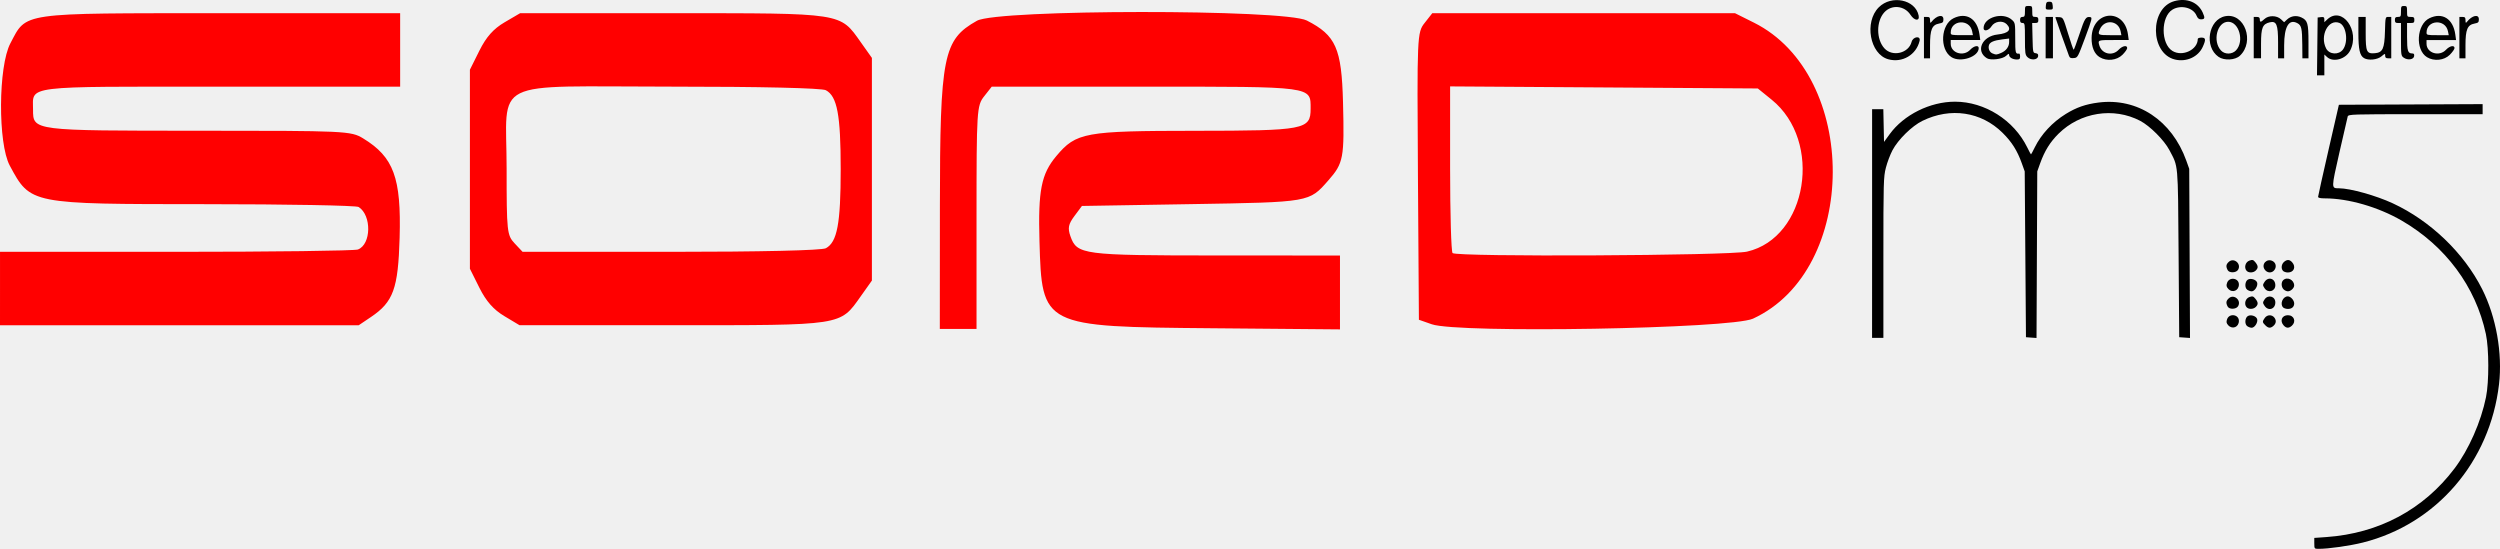
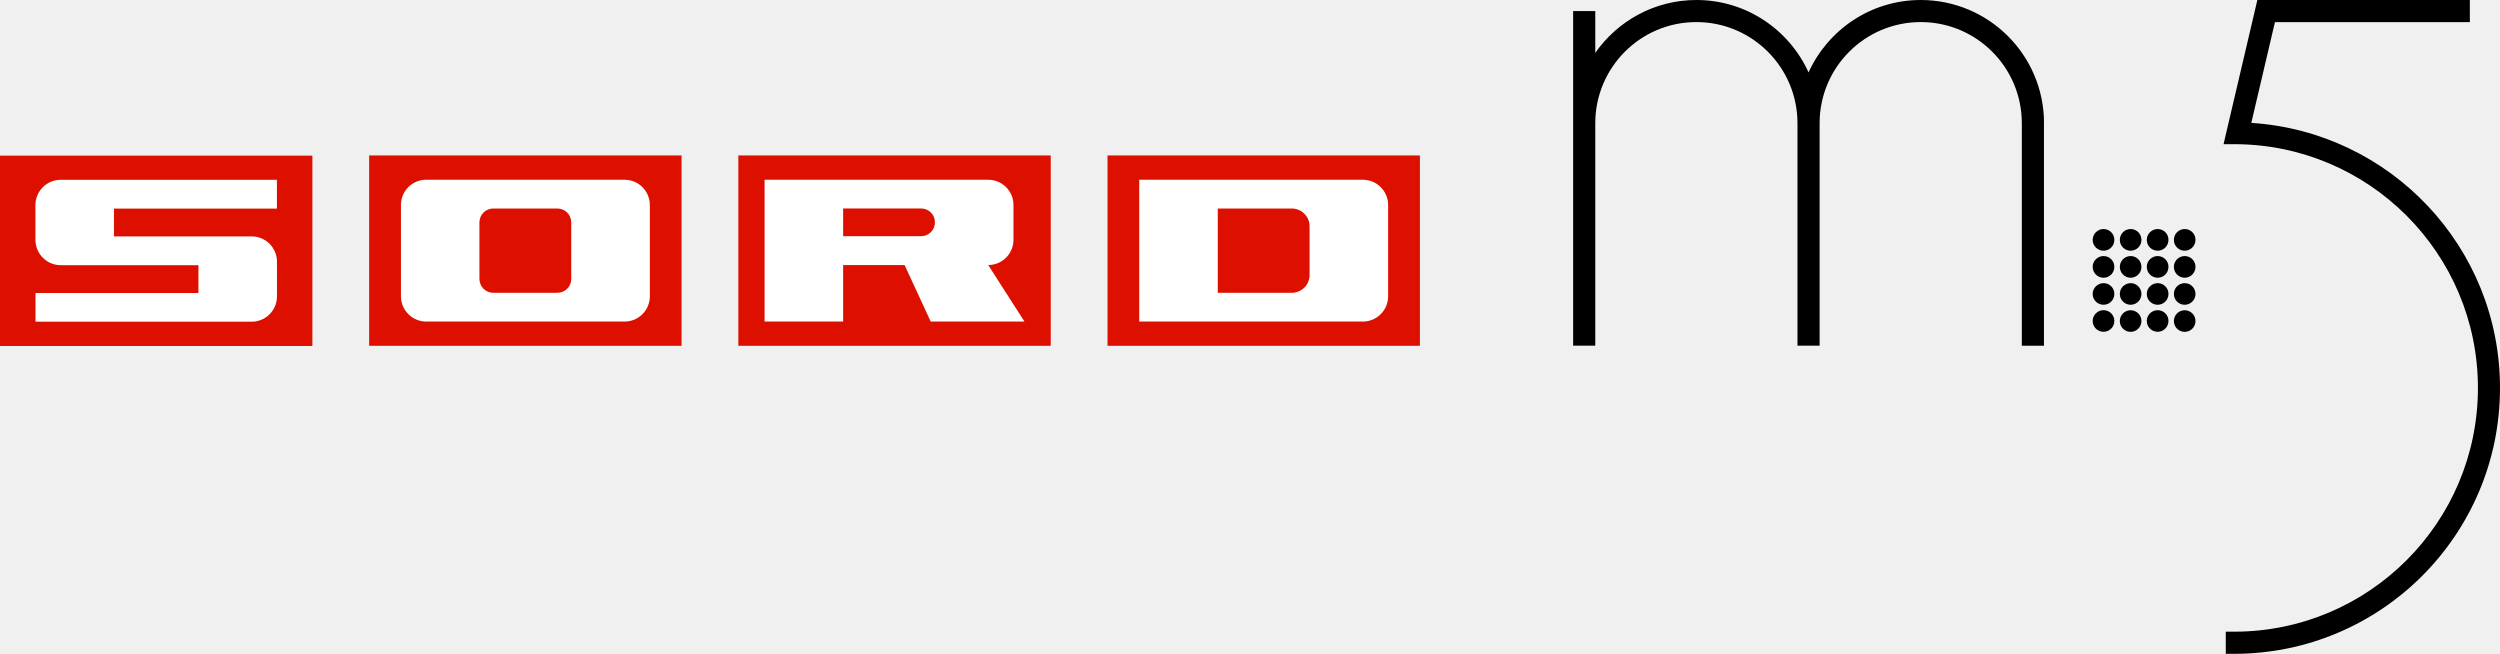
- <svg xmlns="http://www.w3.org/2000/svg" width="208.084mm" height="45.683mm" viewBox="0 0 208.084 45.683" version="1.1" id="svg5" xml:space="preserve">
-   <defs id="defs2" />
-   <g id="layer1" transform="translate(15.96695,-34.73132)">
-     <path style="fill:#000000;stroke-width:0.105" d="m 176.659,79.959 v -0.455 l 1.005,-0.071 c 4.376,-0.308 8.094,-2.298 10.669,-5.711 1.188,-1.574 2.206,-3.883 2.621,-5.941 0.257,-1.274 0.25,-4.025 -0.012,-5.247 -0.849,-3.949 -3.357,-7.327 -7.015,-9.446 -1.946,-1.127 -4.433,-1.846 -6.386,-1.846 -0.386,0 -0.567,-0.042 -0.565,-0.131 0.002,-0.072 0.392,-1.825 0.867,-3.895 l 0.864,-3.764 5.982,-0.027 5.982,-0.027 v 0.419 0.419 h -5.587 c -5.23,0 -5.59,0.012 -5.641,0.183 -0.03,0.101 -0.341,1.449 -0.691,2.997 -0.688,3.041 -0.687,2.984 -0.036,2.987 0.94,0.005 3.079,0.602 4.478,1.252 3.135,1.455 5.923,4.133 7.439,7.144 1.165,2.314 1.702,5.343 1.403,7.914 -0.752,6.455 -5.208,11.637 -11.328,13.175 -1.093,0.275 -2.852,0.525 -3.685,0.525 -0.357,0 -0.362,-0.006 -0.362,-0.455 z M 139.855,53.334 V 43.819 h 0.467 0.467 l 0.029,1.363 0.029,1.363 0.471,-0.647 c 1.176,-1.616 3.363,-2.703 5.437,-2.703 2.477,0 4.902,1.535 6.013,3.806 0.157,0.32 0.297,0.582 0.312,0.582 0.015,0 0.157,-0.265 0.316,-0.589 0.531,-1.084 1.468,-2.093 2.587,-2.782 0.882,-0.543 1.649,-0.81 2.718,-0.946 3.243,-0.413 6.107,1.485 7.307,4.84 l 0.243,0.68 0.032,7.038 0.032,7.038 -0.449,-0.032 -0.449,-0.032 -0.052,-6.953 c -0.058,-7.699 -0.012,-7.184 -0.769,-8.626 -0.43,-0.82 -1.616,-2.007 -2.43,-2.432 -2.209,-1.155 -4.981,-0.717 -6.793,1.073 -0.701,0.693 -1.157,1.427 -1.527,2.457 l -0.244,0.68 -0.031,6.933 -0.031,6.933 -0.439,-0.032 -0.44,-0.032 -0.052,-6.901 -0.052,-6.901 -0.244,-0.68 c -0.378,-1.054 -0.829,-1.768 -1.595,-2.527 -1.78,-1.764 -4.332,-2.146 -6.677,-0.999 -0.868,0.424 -2.021,1.557 -2.492,2.448 -0.188,0.356 -0.435,1.01 -0.548,1.454 -0.195,0.763 -0.207,1.177 -0.207,7.483 v 6.675 h -0.471 -0.471 z m 29.639,8.466 c -0.152,-0.168 -0.171,-0.272 -0.093,-0.497 0.182,-0.521 0.984,-0.408 0.984,0.139 0,0.519 -0.547,0.738 -0.892,0.357 z m 1.582,0.076 c -0.226,-0.165 -0.194,-0.683 0.051,-0.836 0.24,-0.15 0.696,-0.005 0.776,0.245 0.085,0.269 -0.201,0.727 -0.455,0.727 -0.103,0 -0.27,-0.061 -0.373,-0.136 z m 1.505,-0.073 c -0.252,-0.252 -0.256,-0.305 -0.046,-0.604 0.206,-0.294 0.614,-0.3 0.817,-0.011 0.17,0.243 0.125,0.492 -0.125,0.694 -0.229,0.184 -0.404,0.163 -0.645,-0.078 z m 1.532,0.018 c -0.346,-0.382 -0.152,-0.854 0.35,-0.854 0.51,0 0.711,0.529 0.332,0.873 -0.249,0.225 -0.467,0.219 -0.681,-0.018 z m -4.662,-1.573 c -0.162,-0.303 -0.138,-0.479 0.093,-0.689 0.429,-0.388 1.076,0.173 0.767,0.666 -0.163,0.26 -0.726,0.275 -0.861,0.023 z m 1.567,0.046 c -0.222,-0.267 -0.091,-0.723 0.241,-0.839 0.257,-0.09 0.326,-0.07 0.497,0.14 0.241,0.298 0.25,0.469 0.034,0.685 -0.205,0.205 -0.606,0.213 -0.771,0.014 z m 1.501,-0.111 c -0.159,-0.242 -0.159,-0.281 0,-0.523 0.285,-0.436 0.898,-0.269 0.898,0.244 0,0.567 -0.59,0.75 -0.898,0.279 z m 1.547,0.136 c -0.292,-0.292 -0.027,-0.92 0.389,-0.92 0.239,0 0.532,0.324 0.532,0.589 0,0.283 -0.199,0.457 -0.523,0.457 -0.15,0 -0.328,-0.056 -0.397,-0.125 z m -4.572,-1.551 c -0.152,-0.168 -0.171,-0.272 -0.093,-0.497 0.182,-0.521 0.984,-0.408 0.984,0.139 0,0.519 -0.547,0.738 -0.892,0.357 z m 1.582,0.076 c -0.226,-0.165 -0.194,-0.683 0.051,-0.836 0.24,-0.15 0.696,-0.005 0.776,0.245 0.085,0.269 -0.201,0.727 -0.455,0.727 -0.103,0 -0.27,-0.061 -0.373,-0.136 z m 1.443,-0.126 c -0.159,-0.242 -0.159,-0.281 0,-0.523 0.309,-0.471 0.898,-0.288 0.898,0.279 0,0.513 -0.613,0.68 -0.898,0.244 z m 1.585,0.097 c -0.195,-0.195 -0.215,-0.58 -0.039,-0.756 0.326,-0.326 0.92,-0.045 0.92,0.435 0,0.217 -0.289,0.485 -0.523,0.485 -0.107,0 -0.268,-0.074 -0.358,-0.164 z m -4.653,-1.6 c -0.162,-0.303 -0.138,-0.479 0.093,-0.689 0.429,-0.388 1.076,0.173 0.767,0.666 -0.163,0.26 -0.726,0.275 -0.861,0.023 z m 1.567,0.046 c -0.222,-0.267 -0.091,-0.723 0.241,-0.839 0.257,-0.09 0.326,-0.07 0.497,0.14 0.241,0.298 0.25,0.469 0.034,0.685 -0.205,0.205 -0.606,0.213 -0.771,0.014 z m 1.506,-0.104 c -0.292,-0.445 0.193,-0.95 0.668,-0.696 0.271,0.145 0.34,0.472 0.156,0.734 -0.207,0.296 -0.618,0.277 -0.824,-0.038 z m 1.542,0.129 c -0.185,-0.185 -0.153,-0.549 0.066,-0.747 0.249,-0.225 0.467,-0.219 0.681,0.018 0.346,0.382 0.152,0.854 -0.35,0.854 -0.15,0 -0.328,-0.056 -0.397,-0.125 z" id="path311" />
-     <path style="fill:#ff0000;stroke-width:0.306" d="m 62.264,51.95 c 0.009,-12.596 0.271,-13.91 3.084,-15.491 1.707,-0.959 25.583,-0.976 27.459,-0.019 2.418,1.233 2.894,2.312 3.01,6.809 0.119,4.642 0.041,5.059 -1.217,6.492 -1.612,1.836 -1.491,1.815 -11.38,1.98 l -9.134,0.153 -0.626,0.84 c -0.502,0.673 -0.568,1.005 -0.333,1.674 0.543,1.543 0.986,1.602 12.124,1.607 l 10.313,0.004 v 3.074 3.074 l -10.618,-0.094 c -14.177,-0.126 -14.189,-0.132 -14.394,-7.251 -0.121,-4.219 0.151,-5.594 1.403,-7.082 1.656,-1.968 2.354,-2.095 11.548,-2.102 9.143,-0.007 9.617,-0.098 9.617,-1.836 0,-1.878 0.302,-1.838 -13.75,-1.838 H 66.579 l -0.633,0.805 c -0.609,0.774 -0.633,1.159 -0.633,10.083 v 9.278 h -1.528 -1.528 l 0.007,-10.16 z m 40.938,9.77 -1.069,-0.374 -0.08,-11.948 c -0.078,-11.707 -0.067,-11.964 0.557,-12.757 l 0.637,-0.81 h 12.599 12.599 l 1.562,0.779 c 8.797,4.384 8.753,20.591 -0.067,24.645 -1.835,0.843 -24.529,1.238 -26.737,0.466 z m 26.248,-6.047 c 5.031,-1.16 6.326,-9.178 2.044,-12.645 l -1.152,-0.933 -12.806,-0.086 -12.805,-0.086 v 6.834 c 0,3.759 0.092,6.925 0.204,7.038 0.333,0.333 23.032,0.221 24.516,-0.121 z m -145.416,3.075 v -3.056 h 14.642 c 8.053,0 14.87,-0.088 15.149,-0.194 1.112,-0.427 1.153,-2.842 0.059,-3.538 -0.2,-0.127 -5.957,-0.233 -12.795,-0.235 -14.585,-0.005 -14.51,0.009 -16.244,-3.213 -0.992,-1.844 -0.96,-8.255 0.051,-10.172 1.376,-2.608 0.662,-2.506 17.549,-2.508 L 17.339,35.832 v 3.056 3.056 H 2.377 c -16.568,0 -15.594,-0.12 -15.594,1.919 0,1.753 -0.04,1.748 13.774,1.749 12.27,0.001 12.688,0.021 13.697,0.635 2.548,1.553 3.185,3.286 3.041,8.277 -0.122,4.233 -0.521,5.337 -2.386,6.593 l -1.022,0.689 H -1.04 -15.967 Z m 41.965,2.287 c -0.888,-0.532 -1.51,-1.241 -2.063,-2.349 l -0.791,-1.586 v -8.283 -8.283 l 0.793,-1.592 c 0.567,-1.137 1.164,-1.809 2.089,-2.352 l 1.296,-0.759 h 12.659 c 14.319,0 13.944,-0.058 15.705,2.426 l 0.917,1.293 v 9.267 9.267 l -0.917,1.293 c -1.761,2.485 -1.382,2.426 -15.732,2.423 l -12.686,-0.003 z m 26.774,-5.642 c 0.943,-0.505 1.234,-2.056 1.234,-6.576 0,-4.52 -0.291,-6.071 -1.234,-6.576 -0.338,-0.181 -5.42,-0.299 -12.858,-0.299 -15.316,0 -13.714,-0.798 -13.714,6.832 0,5.23 0.033,5.539 0.664,6.211 l 0.664,0.707 h 12.342 c 7.466,0 12.563,-0.118 12.901,-0.299 z" id="path339" />
-     <path style="fill:#000000;stroke-width:0.101" d="m 176.912,38.594 0.027,-2.406 0.279,-0.032 c 0.231,-0.027 0.279,0.007 0.279,0.195 v 0.227 l 0.243,-0.229 c 1.228,-1.153 2.758,0.937 1.901,2.597 -0.37,0.716 -1.414,1.003 -1.922,0.53 l -0.222,-0.207 V 40.135 41 h -0.306 -0.306 z m 2.135,0.257 c 0.468,-0.629 0.28,-1.992 -0.305,-2.215 -0.916,-0.349 -1.645,1.069 -1.096,2.131 0.264,0.51 1.049,0.558 1.401,0.084 z m -37.847,0.813 c -1.531,-0.421 -2.019,-3.094 -0.789,-4.324 1.059,-1.059 3.051,-0.646 3.318,0.688 0.097,0.485 -0.351,0.442 -0.68,-0.065 -0.5,-0.77 -1.568,-0.871 -2.176,-0.207 -0.685,0.748 -0.681,2.25 0.009,3.002 0.669,0.73 2.017,0.408 2.26,-0.54 0.116,-0.451 0.772,-0.536 0.666,-0.086 -0.275,1.167 -1.442,1.853 -2.607,1.533 z m 23.865,0.022 c -2.083,-0.495 -2.127,-4.284 -0.056,-4.859 1.04,-0.289 1.974,0.087 2.365,0.952 0.207,0.457 0.179,0.562 -0.153,0.562 -0.168,0 -0.272,-0.091 -0.366,-0.316 -0.274,-0.661 -1.307,-0.915 -2.001,-0.492 -0.978,0.596 -0.978,2.843 0,3.439 0.831,0.507 2.108,-0.099 2.108,-1 0,-0.061 0.137,-0.111 0.304,-0.111 0.364,0 0.387,0.161 0.11,0.771 -0.38,0.837 -1.355,1.282 -2.311,1.055 z m -18.615,-0.204 c -0.999,-0.658 -0.878,-2.719 0.19,-3.236 1.077,-0.521 1.975,0.046 2.155,1.361 l 0.062,0.456 h -1.229 -1.229 v 0.308 c 0,0.776 1.058,1.104 1.621,0.502 0.308,-0.33 0.709,-0.409 0.709,-0.14 0,0.735 -1.534,1.239 -2.279,0.749 z m 1.733,-2.147 c -0.211,-1.057 -1.784,-0.957 -1.784,0.113 0,0.196 0.058,0.209 0.924,0.209 h 0.924 z m 1.229,2.245 c -0.969,-0.597 -0.411,-1.838 0.889,-1.977 0.922,-0.099 1.198,-0.416 0.751,-0.862 -0.335,-0.335 -0.996,-0.241 -1.259,0.179 -0.227,0.363 -0.66,0.465 -0.659,0.156 0.002,-0.912 1.62,-1.379 2.37,-0.684 0.256,0.237 0.263,0.277 0.263,1.515 0,1.249 0.021,1.332 0.329,1.283 0.042,-0.006 0.076,0.102 0.076,0.241 0,0.204 -0.05,0.253 -0.26,0.253 -0.351,0 -0.652,-0.173 -0.652,-0.376 0,-0.134 -0.049,-0.121 -0.255,0.073 -0.287,0.27 -1.278,0.394 -1.594,0.199 z m 1.18,-0.443 c 0.415,-0.173 0.668,-0.517 0.668,-0.906 v -0.293 l -0.573,0.072 c -0.7,0.087 -1.025,0.227 -1.104,0.474 -0.088,0.278 0.044,0.594 0.292,0.694 0.302,0.122 0.332,0.12 0.715,-0.04 z m 2.194,0.35 c -0.189,-0.189 -0.209,-0.331 -0.209,-1.525 0,-1.249 -0.01,-1.317 -0.203,-1.317 -0.149,0 -0.203,-0.068 -0.203,-0.253 0,-0.186 0.054,-0.253 0.203,-0.253 0.173,0 0.203,-0.068 0.203,-0.456 0,-0.439 0.011,-0.456 0.304,-0.456 0.293,0 0.304,0.017 0.304,0.456 0,0.419 0.021,0.456 0.253,0.456 0.203,0 0.253,0.051 0.253,0.253 0,0.203 -0.05,0.253 -0.256,0.253 h -0.256 l 0.029,1.241 c 0.028,1.209 0.034,1.242 0.262,1.274 0.175,0.025 0.226,0.089 0.203,0.253 -0.045,0.313 -0.601,0.359 -0.886,0.074 z m 6.013,0.006 c -0.448,-0.273 -0.686,-0.842 -0.675,-1.61 0.034,-2.279 2.719,-2.532 3.027,-0.286 l 0.064,0.466 h -1.212 c -1.367,0 -1.362,-0.002 -1.238,0.438 0.205,0.727 1.091,0.931 1.613,0.372 0.308,-0.33 0.709,-0.409 0.709,-0.14 0,0.09 -0.177,0.341 -0.393,0.557 -0.47,0.47 -1.308,0.56 -1.894,0.202 z m 1.741,-2.157 c -0.185,-0.923 -1.365,-1.027 -1.732,-0.153 -0.191,0.453 -0.149,0.476 0.878,0.476 h 0.918 z m 8.153,2.129 c -1.228,-0.845 -0.85,-3.121 0.562,-3.386 1.594,-0.299 2.477,2.11 1.208,3.295 -0.395,0.369 -1.3,0.415 -1.771,0.091 z m 1.458,-0.55 c 0.699,-0.754 0.25,-2.371 -0.658,-2.371 -0.922,0 -1.324,1.618 -0.594,2.395 0.321,0.342 0.924,0.33 1.253,-0.024 z m 10.651,0.655 c -0.357,-0.208 -0.472,-0.719 -0.472,-2.11 v -1.32 h 0.304 0.304 v 1.352 c 0,1.561 0.076,1.726 0.765,1.668 0.651,-0.055 0.799,-0.374 0.839,-1.812 0.034,-1.201 0.035,-1.208 0.279,-1.208 h 0.245 v 1.722 1.722 h -0.253 c -0.189,0 -0.253,-0.053 -0.253,-0.212 0,-0.204 -0.012,-0.202 -0.312,0.051 -0.338,0.285 -1.079,0.36 -1.445,0.148 z m 3.301,-0.039 c -0.217,-0.153 -0.228,-0.226 -0.228,-1.523 v -1.362 h -0.253 c -0.203,0 -0.253,-0.051 -0.253,-0.253 0,-0.203 0.051,-0.253 0.253,-0.253 0.233,0 0.253,-0.037 0.253,-0.456 0,-0.419 0.021,-0.456 0.253,-0.456 0.233,0 0.253,0.037 0.253,0.456 0,0.439 0.011,0.456 0.304,0.456 0.257,0 0.304,0.039 0.304,0.253 0,0.214 -0.047,0.253 -0.304,0.253 h -0.304 v 1.145 c 0,1.186 0.063,1.388 0.432,1.388 0.138,0 0.181,0.061 0.157,0.228 -0.041,0.288 -0.536,0.359 -0.868,0.124 z m 1.942,-0.037 c -1.003,-0.612 -0.874,-2.728 0.198,-3.247 1.077,-0.521 1.975,0.046 2.155,1.361 l 0.062,0.456 h -1.229 -1.229 v 0.308 c 0,0.776 1.058,1.104 1.621,0.502 0.308,-0.33 0.709,-0.409 0.709,-0.14 0,0.09 -0.177,0.341 -0.393,0.557 -0.47,0.47 -1.308,0.56 -1.894,0.202 z m 1.742,-2.157 c -0.211,-1.057 -1.784,-0.957 -1.784,0.113 0,0.196 0.058,0.209 0.924,0.209 h 0.924 z m -43.617,0.525 v -1.722 h 0.253 c 0.208,0 0.254,0.05 0.256,0.279 0.003,0.237 0.021,0.255 0.127,0.122 0.42,-0.533 0.984,-0.653 0.984,-0.209 0,0.255 -0.046,0.301 -0.359,0.36 -0.593,0.111 -0.754,0.496 -0.754,1.804 l -3.9e-4,1.089 h -0.253 -0.253 z m 10.129,0 v -1.722 h 0.304 0.304 v 1.722 1.722 h -0.304 -0.304 z m 1.937,1.5 c -0.238,-0.631 -1.127,-3.143 -1.127,-3.186 0,-0.027 0.146,-0.035 0.325,-0.017 0.323,0.032 0.326,0.037 0.734,1.373 0.225,0.738 0.434,1.342 0.463,1.342 0.029,3.81e-4 0.25,-0.595 0.49,-1.323 0.433,-1.311 0.528,-1.459 0.899,-1.394 0.174,0.03 0.135,0.184 -0.431,1.705 -0.615,1.651 -0.626,1.672 -0.944,1.703 -0.258,0.026 -0.339,-0.014 -0.41,-0.203 z m 15.383,-1.5 v -1.722 h 0.253 c 0.186,0 0.253,0.054 0.253,0.203 0,0.261 0.083,0.255 0.381,-0.025 0.345,-0.324 1.028,-0.315 1.383,0.018 l 0.261,0.246 0.233,-0.219 c 0.331,-0.311 0.787,-0.378 1.21,-0.177 0.51,0.242 0.583,0.496 0.583,2.036 v 1.363 h -0.253 -0.253 l -0.01,-1.14 c -0.012,-1.348 -0.068,-1.598 -0.399,-1.78 -0.71,-0.392 -1.11,0.276 -1.11,1.853 v 1.067 h -0.253 -0.253 V 38.265 c 0,-1.494 -0.13,-1.808 -0.692,-1.676 -0.6,0.141 -0.726,0.449 -0.726,1.783 v 1.21 h -0.304 -0.304 z m 17.118,0 v -1.722 h 0.253 c 0.208,0 0.254,0.05 0.256,0.279 0.003,0.237 0.021,0.255 0.127,0.122 0.42,-0.533 0.984,-0.653 0.984,-0.209 0,0.255 -0.046,0.301 -0.359,0.36 -0.593,0.111 -0.754,0.496 -0.754,1.804 l -3.9e-4,1.089 h -0.253 -0.253 z m -34.42,-2.659 c 0.026,-0.275 0.073,-0.329 0.285,-0.329 0.212,0 0.258,0.054 0.285,0.329 0.03,0.308 0.011,0.329 -0.285,0.329 -0.296,0 -0.315,-0.021 -0.285,-0.329 z" id="path337" />
+ <svg xmlns="http://www.w3.org/2000/svg" version="1.1" id="Layer_1" x="0px" y="0px" viewBox="0 0 3839 1004.1" style="enable-background:new 0 0 3839 1004.1;" xml:space="preserve">
+   <defs id="defs20" />
+   <style type="text/css" id="style1">
+ 	.st0{fill:#DD1000;}
+ 	.st1{fill:#FFFFFF;}
+ </style>
+   <g id="g20">
+     <g id="g14">
+       <path d="M3138.8,189.2C3138.8,84.7,3054,0,2949.5,0c-76.6,0-142.5,45.7-172.3,111.2C2747.5,45.7,2681.7,0,2605,0    c-64.3,0-121.1,32.2-155.3,81.2V17h-34v172.2v341.6h34h0V189.2c0-85.7,69.5-155.3,155.2-155.3c85.7,0,155.3,69.5,155.3,155.3v0    v341.6h34h0V189.2c0-85.7,69.5-155.3,155.3-155.3c85.7,0,155.2,69.5,155.2,155.3v341.7h34V189.2z" id="path1" />
+       <path d="M3457.1,188.7L3493.4,34h299.3V0h-291.4h-13.5h-21.4l-48.5,206.8l0,0l-3.4,14.6h3.4h12.8c206.7,0,374.4,167.6,374.4,374.3    v0c0,206.7-167.6,374.3-374.4,374.3h-12.8v34h12.8c225.5,0,408.3-182.8,408.3-408.3v0C3839,379.1,3670.2,202.4,3457.1,188.7z" id="path2" />
+       <path d="M3230.2,351.7c-9.2,0-16.7,7.5-16.7,16.7c0,9.2,7.5,16.6,16.7,16.6c9.2,0,16.6-7.5,16.6-16.6    C3246.9,359.1,3239.4,351.7,3230.2,351.7z" id="path3" />
+       <path d="M3271.8,351.7c-9.2,0-16.6,7.5-16.6,16.7c0,9.2,7.5,16.6,16.6,16.6c9.2,0,16.6-7.5,16.6-16.6    C3288.4,359.1,3281,351.7,3271.8,351.7z" id="path4" />
+       <path d="M3313.3,351.7c-9.2,0-16.7,7.5-16.7,16.7c0,9.2,7.5,16.6,16.7,16.6c9.2,0,16.6-7.5,16.6-16.6    C3330,359.1,3322.5,351.7,3313.3,351.7z" id="path5" />
+       <path d="M3354.8,351.7c-9.2,0-16.6,7.5-16.6,16.7c0,9.2,7.5,16.6,16.6,16.6s16.6-7.5,16.6-16.6    C3371.5,359.1,3364,351.7,3354.8,351.7z" id="path6" />
+       <path d="M3230.2,393.2c-9.2,0-16.7,7.5-16.7,16.6c0,9.2,7.5,16.7,16.7,16.7c9.2,0,16.6-7.5,16.6-16.7    C3246.9,400.7,3239.4,393.2,3230.2,393.2z" id="path7" />
+       <path d="M3271.8,393.2c-9.2,0-16.6,7.5-16.6,16.6c0,9.2,7.5,16.7,16.6,16.7c9.2,0,16.6-7.5,16.6-16.7    C3288.4,400.7,3281,393.2,3271.8,393.2z" id="path8" />
+       <path d="M3313.3,393.2c-9.2,0-16.7,7.5-16.7,16.6c0,9.2,7.5,16.7,16.7,16.7c9.2,0,16.6-7.5,16.6-16.7    C3330,400.7,3322.5,393.2,3313.3,393.2z" id="path9" />
+       <path d="M3354.8,393.2c-9.2,0-16.6,7.5-16.6,16.6c0,9.2,7.5,16.7,16.6,16.7s16.6-7.5,16.6-16.7    C3371.5,400.7,3364,393.2,3354.8,393.2z" id="path10" />
+       <path d="M3230.2,434.8c-9.2,0-16.7,7.5-16.7,16.6c0,9.2,7.5,16.6,16.7,16.6c9.2,0,16.6-7.5,16.6-16.6    C3246.9,442.2,3239.4,434.8,3230.2,434.8z" id="path11" />
+       <ellipse cx="3271.8" cy="451.4" rx="16.6" ry="16.6" id="ellipse11" />
+       <path d="M3313.3,434.8c-9.2,0-16.7,7.5-16.7,16.6c0,9.2,7.5,16.6,16.7,16.6c9.2,0,16.6-7.5,16.6-16.6    C3330,442.2,3322.5,434.8,3313.3,434.8z" id="path12" />
+       <ellipse cx="3354.8" cy="451.4" rx="16.6" ry="16.6" id="ellipse12" />
+       <path d="M3230.2,476.3c-9.2,0-16.7,7.5-16.7,16.6c0,9.2,7.5,16.6,16.7,16.6c9.2,0,16.6-7.5,16.6-16.6    C3246.9,483.8,3239.4,476.3,3230.2,476.3z" id="path13" />
+       <ellipse cx="3271.8" cy="493" rx="16.6" ry="16.6" id="ellipse13" />
+       <path d="M3313.3,476.3c-9.2,0-16.7,7.5-16.7,16.6c0,9.2,7.5,16.6,16.7,16.6c9.2,0,16.6-7.5,16.6-16.6    C3330,483.8,3322.5,476.3,3313.3,476.3z" id="path14" />
+       <ellipse cx="3354.8" cy="493" rx="16.6" ry="16.6" id="ellipse14" />
+     </g>
+     <g id="g19">
+       <g id="g15">
+         <rect y="239" class="st0" width="479.7" height="292.3" id="rect14" />
+         <path class="st1" d="M93.2,407.2h211.5v42.7H54.5V494h332c21.4,0,38.8-17.4,38.8-38.8v-53.4c0-21.4-17.4-38.8-38.8-38.8H175     v-42.7h250.2v-44.2h-332c-21.4,0-38.8,17.4-38.8,38.8v53.4C54.5,389.8,71.8,407.2,93.2,407.2z" id="path15" />
+       </g>
+       <g id="g16">
+         <rect x="1700.7" y="238.7" class="st0" width="479.7" height="292.3" id="rect15" />
+         <path class="st1" d="M1749.4,276v217.8h343.4c21.4,0,38.8-17.4,38.8-38.8V314.8c0-21.4-17.4-38.8-38.8-38.8H1749.4z      M1983.7,449.6H1870V320.2h113.7c15.1,0,27.3,12.2,27.3,27.3v74.8C2011,437.4,1998.8,449.6,1983.7,449.6z" id="path16" />
+       </g>
+       <g id="g17">
+         <rect x="566.9" y="238.7" class="st0" width="479.7" height="292.3" id="rect16" />
+         <path class="st1" d="M615.7,314.8V455c0,21.4,17.4,38.8,38.8,38.8h304.6c21.4,0,38.8-17.4,38.8-38.8V314.8     c0-21.4-17.4-38.8-38.8-38.8H654.4C633,276,615.7,293.3,615.7,314.8z M855.9,449.6h-98.4c-11.8,0-21.3-9.5-21.3-21.3v-86.8     c0-11.8,9.5-21.3,21.3-21.3h98.4c11.8,0,21.3,9.5,21.3,21.3v86.8C877.3,440.1,867.7,449.6,855.9,449.6z" id="path17" />
+       </g>
+       <g id="g18">
+         <rect x="1133.8" y="238.7" class="st0" width="479.7" height="292.3" id="rect17" />
+         <path class="st1" d="M1573.2,493.8l-14-21.8l-41.7-65c21.4,0,38.8-17.4,38.8-38.8v-53.4c0-21.4-17.4-38.8-38.8-38.8h-343.4v217.8     h120.6V407h94.4l40.1,86.8H1573.2z M1294.7,362.8v-42.7h119.7c11.8,0,21.3,9.5,21.3,21.3s-9.5,21.3-21.3,21.3H1294.7z" id="path18" />
+       </g>
+     </g>
  </g>
</svg>
